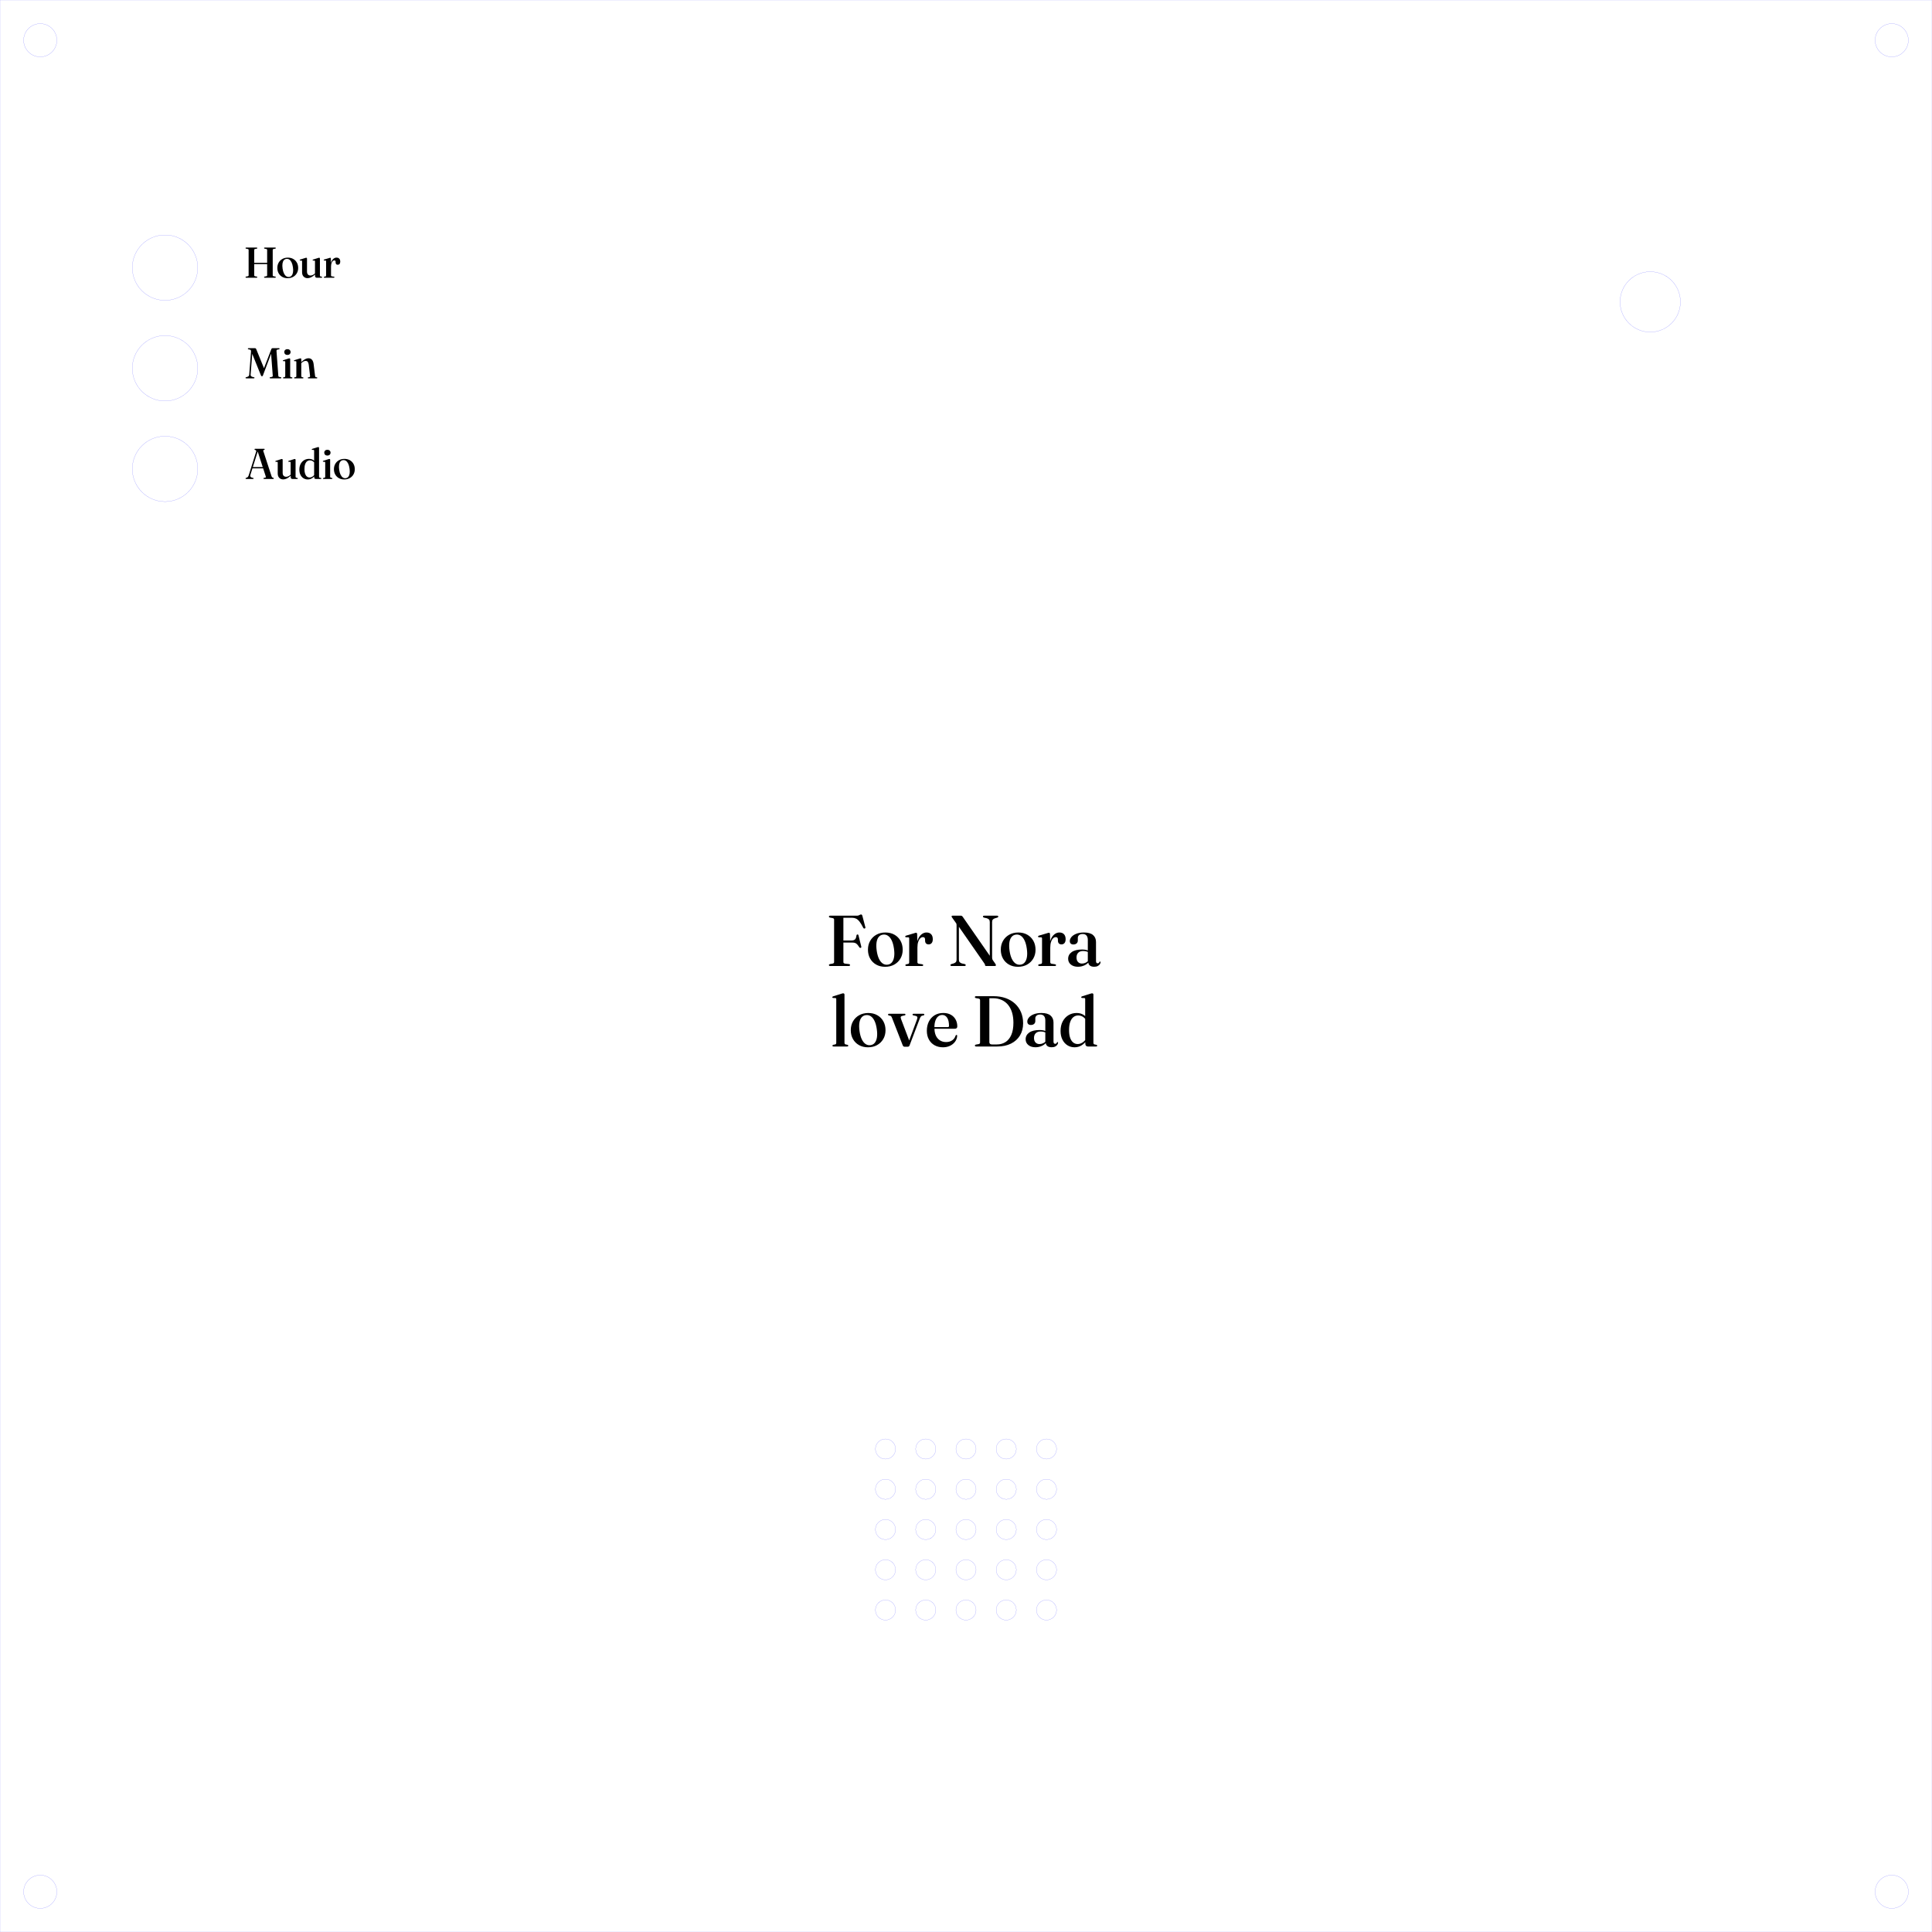
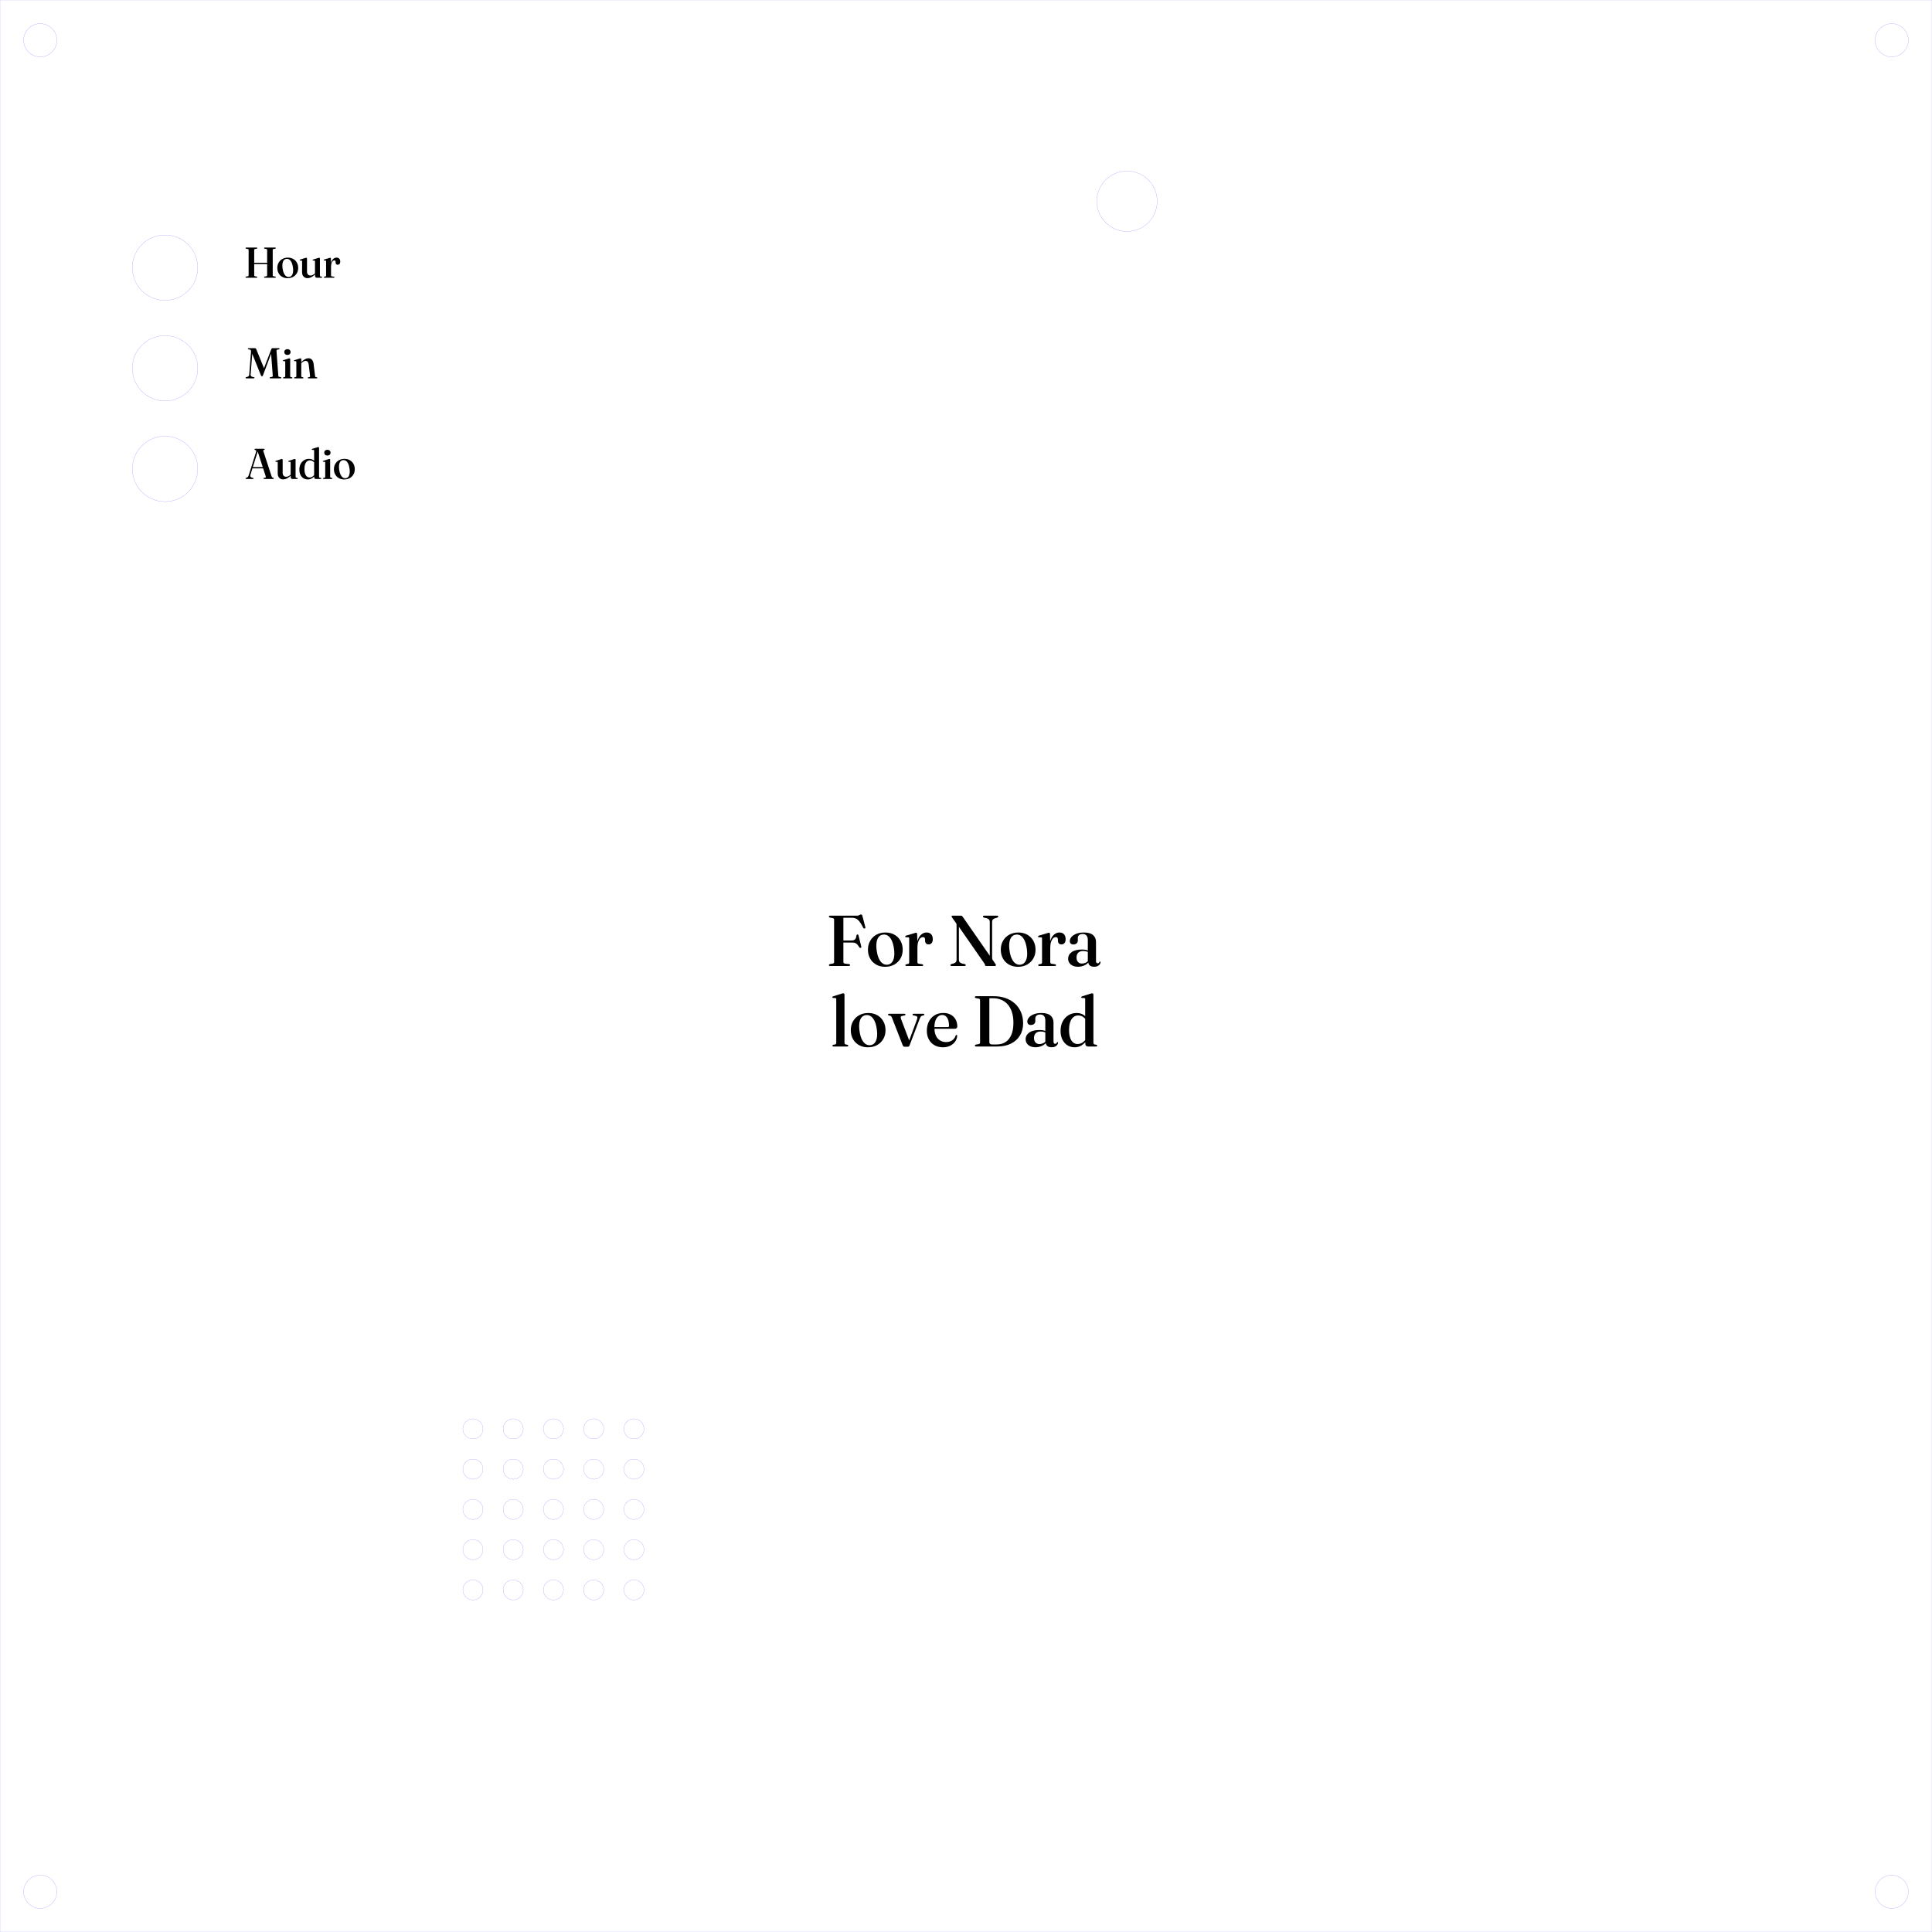
<svg xmlns="http://www.w3.org/2000/svg" baseProfile="full" height="192.0mm" version="1.1" viewBox="0 0 192.0 192.0" width="192.0mm">
  <defs />
  <rect fill="none" height="192.0" stroke="#0000FF" stroke-width="0.01" width="192.0" x="0" y="0" />
  <circle cx="4.0" cy="4.0" fill="none" r="1.65" stroke="#0000FF" stroke-width="0.01" />
  <circle cx="188.0" cy="4.0" fill="none" r="1.65" stroke="#0000FF" stroke-width="0.01" />
  <circle cx="4.0" cy="188.0" fill="none" r="1.65" stroke="#0000FF" stroke-width="0.01" />
  <circle cx="188.0" cy="188.0" fill="none" r="1.65" stroke="#0000FF" stroke-width="0.01" />
  <circle cx="16.4" cy="36.6" fill="none" r="3.25" stroke="#0000FF" stroke-width="0.01" />
  <circle cx="16.4" cy="46.6" fill="none" r="3.25" stroke="#0000FF" stroke-width="0.01" />
  <circle cx="16.4" cy="26.6" fill="none" r="3.25" stroke="#0000FF" stroke-width="0.01" />
-   <circle cx="164.0" cy="30.0" fill="none" r="3.0" stroke="#0000FF" stroke-width="0.01" />
-   <circle cx="88.0" cy="144.0" fill="none" r="1.0" stroke="#0000FF" stroke-width="0.01" />
-   <circle cx="92.0" cy="144.0" fill="none" r="1.0" stroke="#0000FF" stroke-width="0.01" />
-   <circle cx="96.0" cy="144.0" fill="none" r="1.0" stroke="#0000FF" stroke-width="0.01" />
-   <circle cx="100.0" cy="144.0" fill="none" r="1.0" stroke="#0000FF" stroke-width="0.01" />
-   <circle cx="104.0" cy="144.0" fill="none" r="1.0" stroke="#0000FF" stroke-width="0.01" />
-   <circle cx="88.0" cy="148.0" fill="none" r="1.0" stroke="#0000FF" stroke-width="0.01" />
-   <circle cx="92.0" cy="148.0" fill="none" r="1.0" stroke="#0000FF" stroke-width="0.01" />
-   <circle cx="96.0" cy="148.0" fill="none" r="1.0" stroke="#0000FF" stroke-width="0.01" />
-   <circle cx="100.0" cy="148.0" fill="none" r="1.0" stroke="#0000FF" stroke-width="0.01" />
-   <circle cx="104.0" cy="148.0" fill="none" r="1.0" stroke="#0000FF" stroke-width="0.01" />
-   <circle cx="88.0" cy="152.0" fill="none" r="1.0" stroke="#0000FF" stroke-width="0.01" />
-   <circle cx="92.0" cy="152.0" fill="none" r="1.0" stroke="#0000FF" stroke-width="0.01" />
-   <circle cx="96.0" cy="152.0" fill="none" r="1.0" stroke="#0000FF" stroke-width="0.01" />
-   <circle cx="100.0" cy="152.0" fill="none" r="1.0" stroke="#0000FF" stroke-width="0.01" />
-   <circle cx="104.0" cy="152.0" fill="none" r="1.0" stroke="#0000FF" stroke-width="0.01" />
-   <circle cx="88.0" cy="156.0" fill="none" r="1.0" stroke="#0000FF" stroke-width="0.01" />
-   <circle cx="92.0" cy="156.0" fill="none" r="1.0" stroke="#0000FF" stroke-width="0.01" />
-   <circle cx="96.0" cy="156.0" fill="none" r="1.0" stroke="#0000FF" stroke-width="0.01" />
-   <circle cx="100.0" cy="156.0" fill="none" r="1.0" stroke="#0000FF" stroke-width="0.01" />
-   <circle cx="104.0" cy="156.0" fill="none" r="1.0" stroke="#0000FF" stroke-width="0.01" />
-   <circle cx="88.0" cy="160.0" fill="none" r="1.0" stroke="#0000FF" stroke-width="0.01" />
-   <circle cx="92.0" cy="160.0" fill="none" r="1.0" stroke="#0000FF" stroke-width="0.01" />
-   <circle cx="96.0" cy="160.0" fill="none" r="1.0" stroke="#0000FF" stroke-width="0.01" />
-   <circle cx="100.0" cy="160.0" fill="none" r="1.0" stroke="#0000FF" stroke-width="0.01" />
-   <circle cx="104.0" cy="160.0" fill="none" r="1.0" stroke="#0000FF" stroke-width="0.01" />
+   <circle cx="112.0" cy="20.0" fill="none" r="3.0" stroke="#0000FF" stroke-width="0.01" />
+   <circle cx="47.0" cy="142.0" fill="none" r="1.0" stroke="#0000FF" stroke-width="0.01" />
+   <circle cx="51.0" cy="142.0" fill="none" r="1.0" stroke="#0000FF" stroke-width="0.01" />
+   <circle cx="55.0" cy="142.0" fill="none" r="1.0" stroke="#0000FF" stroke-width="0.01" />
+   <circle cx="59.0" cy="142.0" fill="none" r="1.0" stroke="#0000FF" stroke-width="0.01" />
+   <circle cx="63.0" cy="142.0" fill="none" r="1.0" stroke="#0000FF" stroke-width="0.01" />
+   <circle cx="47.0" cy="146.0" fill="none" r="1.0" stroke="#0000FF" stroke-width="0.01" />
+   <circle cx="51.0" cy="146.0" fill="none" r="1.0" stroke="#0000FF" stroke-width="0.01" />
+   <circle cx="55.0" cy="146.0" fill="none" r="1.0" stroke="#0000FF" stroke-width="0.01" />
+   <circle cx="59.0" cy="146.0" fill="none" r="1.0" stroke="#0000FF" stroke-width="0.01" />
+   <circle cx="63.0" cy="146.0" fill="none" r="1.0" stroke="#0000FF" stroke-width="0.01" />
+   <circle cx="47.0" cy="150.0" fill="none" r="1.0" stroke="#0000FF" stroke-width="0.01" />
+   <circle cx="51.0" cy="150.0" fill="none" r="1.0" stroke="#0000FF" stroke-width="0.01" />
+   <circle cx="55.0" cy="150.0" fill="none" r="1.0" stroke="#0000FF" stroke-width="0.01" />
+   <circle cx="59.0" cy="150.0" fill="none" r="1.0" stroke="#0000FF" stroke-width="0.01" />
+   <circle cx="63.0" cy="150.0" fill="none" r="1.0" stroke="#0000FF" stroke-width="0.01" />
+   <circle cx="47.0" cy="154.0" fill="none" r="1.0" stroke="#0000FF" stroke-width="0.01" />
+   <circle cx="51.0" cy="154.0" fill="none" r="1.0" stroke="#0000FF" stroke-width="0.01" />
+   <circle cx="55.0" cy="154.0" fill="none" r="1.0" stroke="#0000FF" stroke-width="0.01" />
+   <circle cx="59.0" cy="154.0" fill="none" r="1.0" stroke="#0000FF" stroke-width="0.01" />
+   <circle cx="63.0" cy="154.0" fill="none" r="1.0" stroke="#0000FF" stroke-width="0.01" />
+   <circle cx="47.0" cy="158.0" fill="none" r="1.0" stroke="#0000FF" stroke-width="0.01" />
+   <circle cx="51.0" cy="158.0" fill="none" r="1.0" stroke="#0000FF" stroke-width="0.01" />
+   <circle cx="55.0" cy="158.0" fill="none" r="1.0" stroke="#0000FF" stroke-width="0.01" />
+   <circle cx="59.0" cy="158.0" fill="none" r="1.0" stroke="#0000FF" stroke-width="0.01" />
+   <circle cx="63.0" cy="158.0" fill="none" r="1.0" stroke="#0000FF" stroke-width="0.01" />
  <path d="M867.867 1400Q897.633 1400 918.416 1408.6Q939.2 1417.2 954.55 1425.533Q969.9 1433.867 982.466 1433.867Q998.833 1433.867 1007.516 1424.867Q1016.199 1415.867 1022.666 1391.4L1105.199 1077.933Q1109.366 1063.4 1102.899 1054.367Q1096.432 1045.333 1083.799 1043Q1072.733 1040.9 1062.75 1045.367Q1052.766 1049.833 1045.266 1064.467Q988.966 1176.5 941.166 1236.5Q893.366 1296.5 844.066 1319.384Q794.766 1342.267 733.199 1342.267H493.333V108.466Q493.333 91.133 505.349 80.216Q517.366 69.299 541.933 65.999L649.266 53.533Q664.866 51.166 671.499 44.466Q678.133 37.766 678.133 25.2Q678.133 14.133 670.016 7.067Q661.899 0 644.333 0H124.866Q107.566 0 99.316 7.067Q91.066 14.133 91.066 25.2Q91.066 46.166 117.799 53.266L190.933 65.999Q212.866 70.866 223.866 80.999Q234.866 91.133 234.866 108.466V1291.534Q234.866 1308.867 223.866 1319.117Q212.866 1329.367 190.933 1334.001L117.799 1346.734Q91.066 1353.834 91.066 1374.8Q91.066 1386.633 99.316 1393.317Q107.566 1400 124.866 1400ZM402.933 709.2H710.733Q782.766 709.2 815.35 738.8Q847.933 768.4 857.2 851.067Q860.333 864.834 866.766 870.85Q873.199 876.867 883.199 877.667Q906.999 879.733 913.732 852.267L990.732 540.867Q994.866 526 990.549 517.4Q986.232 508.8 975.466 505.134Q964.666 501.967 954.966 505.667Q945.266 509.367 936.2 521.4Q903.533 573.067 876.783 601.584Q850.033 630.1 818.933 641.184Q787.833 652.267 741.332 652.267H402.933Z" fill="#000000" stroke="none" transform="translate(82.37859,96.0) scale(0.003571429,-0.003571429) translate(-91.06635,0)" />
  <path d="M548.633 932.199Q689.366 932.199 797.366 871.299Q905.365 810.399 966.599 702.25Q1027.832 594.1 1027.832 452.466Q1027.832 314.733 965.215 207.533Q902.599 100.333 792.632 39.1Q682.666 -22.133 538.966 -22.133Q398.233 -22.133 290.599 38.45Q182.966 99.033 122.066 206.5Q61.166 313.966 61.166 454.333Q61.166 593.366 123.2 701Q185.233 808.633 294.966 870.416Q404.699 932.199 548.633 932.199ZM608.666 37.066Q680.932 45.999 726.999 100.483Q773.066 154.966 788.716 252.083Q804.366 349.199 784.632 485.433Q765.166 622.366 722.132 711.883Q679.099 801.4 617.433 842.05Q555.766 882.7 480.566 873Q406.899 863.833 360.949 808.767Q314.999 753.7 300.416 656.833Q285.833 559.967 305.066 424.4Q324.533 289.6 368.049 199.833Q411.566 110.066 473.216 68.966Q534.866 27.866 608.666 37.066Z" fill="#000000" stroke="none" transform="translate(86.25632,96.0) scale(0.003571429,-0.003571429) translate(-61.16638,0)" />
  <path d="M373.599 509Q373.599 648.1 413.483 742.383Q453.366 836.666 516.766 884.566Q580.166 932.466 650.599 932.466Q734.299 932.466 779.949 883.833Q825.599 835.2 825.599 747.2Q825.599 674 793.515 637.5Q761.432 601 711.699 601Q663.099 601 637.616 627.917Q612.132 654.833 611.199 705.2L610.732 738.133Q610.232 770.866 596.166 787.1Q582.099 803.333 549.266 803.333Q511.866 803.333 477.099 770.9Q442.332 738.466 420.132 673.083Q397.932 607.7 397.932 508.266ZM390.466 888.2 397.932 608.866V107.866Q397.932 88.333 407.099 77.283Q416.266 66.233 437.599 62.666L530.466 48.733Q545.032 46.399 551.715 40.366Q558.399 34.333 558.399 23.333Q558.399 12.567 550.282 6.283Q542.166 0 526.466 0H93.766Q78.033 0 70.216 6.517Q62.4 13.033 62.4 23.3Q62.4 31.933 68.583 38.183Q74.766 44.433 87.433 48.099L137.666 57.666Q153.866 61.766 161.499 72.499Q169.133 83.233 169.133 103.399V764.934Q169.133 780.8 163.833 788.4Q158.533 796 145.933 797.333L79.399 799.2Q68.633 801.067 63.45 806.4Q58.266 811.733 58.266 819.6Q58.266 829 64.383 835.133Q70.5 841.266 85.666 846.266L299.8 909.2Q327.067 919.199 340.283 922.233Q353.5 925.266 361.799 925.266Q375.299 925.266 381.949 916.316Q388.599 907.366 390.466 888.2Z" fill="#000000" stroke="none" transform="translate(89.9587,96.0) scale(0.003571429,-0.003571429) translate(-58.26636,0)" />
  <path d="M494.466 25.2Q494.466 14.133 486.066 7.2Q477.666 0.267 460.333 0H101.932Q84.599 0.267 76.066 7.2Q67.533 14.133 67.533 25.2Q67.533 43.633 94.599 53.533L155.266 70.599Q198.233 84.966 218.783 107.616Q239.333 130.266 239.333 176.833V1138.601Q239.333 1161.901 234.366 1176.1Q229.4 1190.3 208 1217L119.2 1342.067Q109.567 1356 104.883 1364.184Q100.2 1372.367 100.2 1379.4Q100.2 1389.667 107.683 1394.833Q115.166 1400 128.2 1400H357.8Q375.767 1400 387.75 1392.233Q399.733 1384.467 414.133 1364L1193.399 241.999L1163.333 175.133V1223.167Q1163.333 1269.434 1143.216 1292.451Q1123.099 1315.467 1078.333 1329.401L1000.199 1346.467Q973.132 1357.167 973.132 1374.8Q973.132 1386.633 981.666 1393.317Q990.199 1400 1007.265 1400H1365.666Q1382.999 1400 1391.532 1393.317Q1400.065 1386.633 1400.065 1374.8Q1400.065 1356.634 1372.999 1346.467L1312.332 1329.401Q1269.599 1316.267 1248.932 1293.251Q1228.265 1270.234 1228.265 1223.167V230.466Q1228.265 208.566 1233.082 192.916Q1237.899 177.266 1247.465 163.4L1312.932 69.666Q1326.432 50.7 1330.448 40.933Q1334.465 31.166 1334.465 23.133Q1334.465 12.867 1326.749 6.433Q1319.032 0 1303.199 0H1062.199Q1031.732 0 1031.732 25.466Q1031.732 36.566 1027.482 47.4Q1023.232 58.233 1005.932 81.266L242.133 1179.734L304.266 1212.801V176.333Q304.266 131.066 324.516 108.183Q344.766 85.299 388.332 70.599L467.399 53.533Q494.466 43.366 494.466 25.2Z" fill="#000000" stroke="none" transform="translate(94.44917,96.0) scale(0.003571429,-0.003571429) translate(-67.5329,0)" />
  <path d="M548.633 932.199Q689.366 932.199 797.366 871.299Q905.365 810.399 966.599 702.25Q1027.832 594.1 1027.832 452.466Q1027.832 314.733 965.215 207.533Q902.599 100.333 792.632 39.1Q682.666 -22.133 538.966 -22.133Q398.233 -22.133 290.599 38.45Q182.966 99.033 122.066 206.5Q61.166 313.966 61.166 454.333Q61.166 593.366 123.2 701Q185.233 808.633 294.966 870.416Q404.699 932.199 548.633 932.199ZM608.666 37.066Q680.932 45.999 726.999 100.483Q773.066 154.966 788.716 252.083Q804.366 349.199 784.632 485.433Q765.166 622.366 722.132 711.883Q679.099 801.4 617.433 842.05Q555.766 882.7 480.566 873Q406.899 863.833 360.949 808.767Q314.999 753.7 300.416 656.833Q285.833 559.967 305.066 424.4Q324.533 289.6 368.049 199.833Q411.566 110.066 473.216 68.966Q534.866 27.866 608.666 37.066Z" fill="#000000" stroke="none" transform="translate(99.45821,96.0) scale(0.003571429,-0.003571429) translate(-61.16638,0)" />
  <path d="M373.599 509Q373.599 648.1 413.483 742.383Q453.366 836.666 516.766 884.566Q580.166 932.466 650.599 932.466Q734.299 932.466 779.949 883.833Q825.599 835.2 825.599 747.2Q825.599 674 793.515 637.5Q761.432 601 711.699 601Q663.099 601 637.616 627.917Q612.132 654.833 611.199 705.2L610.732 738.133Q610.232 770.866 596.166 787.1Q582.099 803.333 549.266 803.333Q511.866 803.333 477.099 770.9Q442.332 738.466 420.132 673.083Q397.932 607.7 397.932 508.266ZM390.466 888.2 397.932 608.866V107.866Q397.932 88.333 407.099 77.283Q416.266 66.233 437.599 62.666L530.466 48.733Q545.032 46.399 551.715 40.366Q558.399 34.333 558.399 23.333Q558.399 12.567 550.282 6.283Q542.166 0 526.466 0H93.766Q78.033 0 70.216 6.517Q62.4 13.033 62.4 23.3Q62.4 31.933 68.583 38.183Q74.766 44.433 87.433 48.099L137.666 57.666Q153.866 61.766 161.499 72.499Q169.133 83.233 169.133 103.399V764.934Q169.133 780.8 163.833 788.4Q158.533 796 145.933 797.333L79.399 799.2Q68.633 801.067 63.45 806.4Q58.266 811.733 58.266 819.6Q58.266 829 64.383 835.133Q70.5 841.266 85.666 846.266L299.8 909.2Q327.067 919.199 340.283 922.233Q353.5 925.266 361.799 925.266Q375.299 925.266 381.949 916.316Q388.599 907.366 390.466 888.2Z" fill="#000000" stroke="none" transform="translate(103.1606,96.0) scale(0.003571429,-0.003571429) translate(-58.26636,0)" />
  <path d="M632.899 110.366V125.033L619.932 124V725.667Q619.932 805.1 583.566 847.583Q547.199 890.067 479.133 890.067Q410.466 890.067 376.166 859.133Q341.866 828.2 341.866 788.2V708.667Q341.866 658.367 308.083 628.65Q274.299 598.933 217.266 598.933Q171.066 598.933 144.866 623.867Q118.666 648.8 118.666 694.4Q118.666 751.766 164.25 806.483Q209.833 861.2 298.299 896.799Q386.766 932.399 515.099 932.399Q683.266 932.399 765.565 861.433Q847.865 790.466 847.865 666.866V138.933Q847.865 105.2 860.215 89.766Q872.565 74.333 892.899 74.333Q913.832 74.333 926.215 85.333Q938.599 96.333 944.265 113.133Q947.432 118.233 951.199 121.35Q954.965 124.466 960.198 124.466Q967.498 124.466 970.898 119.35Q974.298 114.233 974.298 105.133Q974.298 80.167 955.348 50.867Q936.398 21.567 897.398 0.3Q858.399 -20.967 797.732 -20.967Q718.132 -20.967 675.515 14.2Q632.899 49.367 632.899 110.366ZM72.6 201.533Q72.6 315.833 171.699 387.316Q270.799 458.8 460.866 458.8Q527.133 458.8 576.282 446.583Q625.432 434.366 664.332 415.6L650.932 380.067Q613.632 396.8 574.482 406.933Q535.332 417.067 488.132 417.067Q401.099 417.067 353.216 369.4Q305.333 321.733 305.333 237.866Q305.333 155.7 347.616 111.65Q389.899 67.6 457.133 67.6Q510.866 67.6 561.616 92.083Q612.366 116.566 647.432 161.666L663.565 130.6Q612.366 57.633 527.049 18.217Q441.732 -21.2 344.933 -21.2Q223.866 -21.2 148.233 40.333Q72.6 101.867 72.6 201.533Z" fill="#000000" stroke="none" transform="translate(106.1511,96.0) scale(0.003571429,-0.003571429) translate(-72.59961,0)" />
  <path d="M402.133 1443V105.533Q402.133 83.966 409.882 72.866Q417.632 61.766 433.599 57.666L482.999 47.899Q495.932 44.466 501.666 38.333Q507.399 32.2 507.399 23.066Q507.399 12.567 499.799 6.283Q492.199 0 476.199 0H96.799Q81.766 0 74.183 6.283Q66.6 12.567 66.6 23.066Q66.6 31.7 72.666 38.066Q78.733 44.433 91.866 48.099L141.866 57.666Q158.066 62.033 165.7 72.866Q173.333 83.699 173.333 104.799V1316.601Q173.333 1332.234 167.916 1339.484Q162.5 1346.734 149.9 1348.067L84.533 1349.934Q73.066 1351.801 68 1357.134Q62.933 1362.467 62.933 1370.567Q62.933 1380.2 68.916 1385.967Q74.9 1391.733 89.866 1397L305.634 1464.9Q329.067 1473.267 342.183 1476.433Q355.3 1479.6 365.2 1479.6Q383.799 1479.6 392.966 1469.55Q402.133 1459.5 402.133 1443Z" fill="#000000" stroke="none" transform="translate(82.71245,104.0) scale(0.003571429,-0.003571429) translate(-62.93311,0)" />
  <path d="M548.633 932.199Q689.366 932.199 797.366 871.299Q905.365 810.399 966.599 702.25Q1027.832 594.1 1027.832 452.466Q1027.832 314.733 965.215 207.533Q902.599 100.333 792.632 39.1Q682.666 -22.133 538.966 -22.133Q398.233 -22.133 290.599 38.45Q182.966 99.033 122.066 206.5Q61.166 313.966 61.166 454.333Q61.166 593.366 123.2 701Q185.233 808.633 294.966 870.416Q404.699 932.199 548.633 932.199ZM608.666 37.066Q680.932 45.999 726.999 100.483Q773.066 154.966 788.716 252.083Q804.366 349.199 784.632 485.433Q765.166 622.366 722.132 711.883Q679.099 801.4 617.433 842.05Q555.766 882.7 480.566 873Q406.899 863.833 360.949 808.767Q314.999 753.7 300.416 656.833Q285.833 559.967 305.066 424.4Q324.533 289.6 368.049 199.833Q411.566 110.066 473.216 68.966Q534.866 27.866 608.666 37.066Z" fill="#000000" stroke="none" transform="translate(84.54983,104.0) scale(0.003571429,-0.003571429) translate(-61.16638,0)" />
  <path d="M546.766 -6.5H461.432Q442.933 -6.5 429.816 2.883Q416.7 12.267 408.866 31.8L111.1 794.867Q99.3 824.8 88.633 838.167Q77.966 851.533 62 854.8L24.466 863.033Q10.8 867.167 5.266 872.917Q-0.267 878.666 -0.267 888.066Q-0.267 899.3 7.85 905.349Q15.966 911.399 29.399 911.399H453.966Q484.099 911.399 484.099 888.333Q484.099 878.933 478.366 873.167Q472.633 867.4 458.099 864.033L414.433 855.867Q365.066 846.133 355.483 826.5Q345.899 806.867 363.299 761.134L602.666 129.3L555.366 79.133L804.566 750.4Q823.366 800.833 812.382 823.967Q801.399 847.1 753.899 855.867L707.899 864.033Q693.866 867.4 687.882 873.033Q681.899 878.666 681.899 888.333Q681.899 899.566 690.016 905.483Q698.132 911.399 712.032 911.399H979.832Q993.732 911.399 1001.615 905.349Q1009.498 899.3 1009.498 888.066Q1009.498 879.466 1004.082 873.45Q998.665 867.433 983.165 863.567L948.932 856.833Q926.698 851.633 910.532 830.083Q894.365 808.533 876.098 759.533L597.865 28.4Q589.999 8.3 576.715 0.9Q563.432 -6.5 546.766 -6.5Z" fill="#000000" stroke="none" transform="translate(88.25221,104.0) scale(0.003571429,-0.003571429) translate(0.2668457,0)" />
  <path d="M905.765 557.999Q905.765 527.333 887.716 510.6Q869.666 493.867 834.899 493.867H209.433V539.466H640.699Q675.366 539.466 675.366 572.133Q675.366 722.8 623.649 800.233Q571.932 877.667 489.699 877.667Q422.999 877.667 373.499 836.933Q323.999 796.2 296.449 718.167Q268.899 640.133 268.899 528.733Q268.899 328.066 359.349 225.866Q449.799 123.666 596.466 123.666Q693.699 123.666 764.266 171.683Q834.833 219.7 858.099 302.433Q866.599 314.167 872.616 318.467Q878.632 322.767 884.965 322.767Q894.132 322.767 898.665 314.883Q903.199 307 902.699 294.567Q896.765 206.2 844.232 134.233Q791.699 62.267 704.565 20.067Q617.432 -22.133 507.066 -22.133Q374.566 -22.133 273.433 34.667Q172.299 91.467 115.433 194.75Q58.566 298.033 58.566 436.666Q58.566 581.733 114.683 693.516Q170.8 805.299 274.199 869.116Q377.599 932.933 518.699 932.933Q638.099 932.933 724.882 884.683Q811.665 836.433 858.715 751.899Q905.765 667.366 905.765 557.999Z" fill="#000000" stroke="none" transform="translate(92.10851,104.0) scale(0.003571429,-0.003571429) translate(-58.56635,0)" />
  <path d="M91.066 25.2Q91.066 46.399 117.099 53.266L192.8 66.233Q214.266 71.099 224.566 81.349Q234.866 91.599 234.866 108.932V1289.901Q234.866 1308.167 224.566 1318.534Q214.266 1328.901 192.8 1333.767L116.633 1346.967Q91.066 1354.067 91.066 1375.034Q91.066 1387.1 99.316 1393.55Q107.566 1400 124.633 1400H612.232Q796.399 1400 947.132 1346.317Q1097.865 1292.633 1206.682 1192.8Q1315.499 1092.967 1374.265 954.333Q1433.032 815.7 1433.032 645.266Q1433.032 451.533 1344.932 306.383Q1256.832 161.233 1095.215 80.617Q933.599 0 712.032 0H124.633Q107.333 0 99.2 6.95Q91.066 13.9 91.066 25.2ZM699.766 56.999Q837.866 56.999 941.966 123.149Q1046.066 189.299 1104.466 323.45Q1162.866 457.6 1162.866 661.733Q1162.866 821.367 1124.149 947.567Q1085.432 1073.767 1011.566 1161.984Q937.699 1250.201 832.832 1296.601Q727.966 1343.001 595.899 1343.001H493.333V121.266Q493.333 88.799 512.299 72.899Q531.266 56.999 568.532 56.999Z" fill="#000000" stroke="none" transform="translate(96.88422,104.0) scale(0.003571429,-0.003571429) translate(-91.06635,0)" />
  <path d="M632.899 110.366V125.033L619.932 124V725.667Q619.932 805.1 583.566 847.583Q547.199 890.067 479.133 890.067Q410.466 890.067 376.166 859.133Q341.866 828.2 341.866 788.2V708.667Q341.866 658.367 308.083 628.65Q274.299 598.933 217.266 598.933Q171.066 598.933 144.866 623.867Q118.666 648.8 118.666 694.4Q118.666 751.766 164.25 806.483Q209.833 861.2 298.299 896.799Q386.766 932.399 515.099 932.399Q683.266 932.399 765.565 861.433Q847.865 790.466 847.865 666.866V138.933Q847.865 105.2 860.215 89.766Q872.565 74.333 892.899 74.333Q913.832 74.333 926.215 85.333Q938.599 96.333 944.265 113.133Q947.432 118.233 951.199 121.35Q954.965 124.466 960.198 124.466Q967.498 124.466 970.898 119.35Q974.298 114.233 974.298 105.133Q974.298 80.167 955.348 50.867Q936.398 21.567 897.398 0.3Q858.399 -20.967 797.732 -20.967Q718.132 -20.967 675.515 14.2Q632.899 49.367 632.899 110.366ZM72.6 201.533Q72.6 315.833 171.699 387.316Q270.799 458.8 460.866 458.8Q527.133 458.8 576.282 446.583Q625.432 434.366 664.332 415.6L650.932 380.067Q613.632 396.8 574.482 406.933Q535.332 417.067 488.132 417.067Q401.099 417.067 353.216 369.4Q305.333 321.733 305.333 237.866Q305.333 155.7 347.616 111.65Q389.899 67.6 457.133 67.6Q510.866 67.6 561.616 92.083Q612.366 116.566 647.432 161.666L663.565 130.6Q612.366 57.633 527.049 18.217Q441.732 -21.2 344.933 -21.2Q223.866 -21.2 148.233 40.333Q72.6 101.867 72.6 201.533Z" fill="#000000" stroke="none" transform="translate(101.927,104.0) scale(0.003571429,-0.003571429) translate(-72.59961,0)" />
  <path d="M752.432 144.333 748.432 149.633V1316.601Q748.432 1332.234 743.016 1339.484Q737.599 1346.734 724.999 1348.067L659.632 1349.934Q648.166 1351.801 643.099 1357.134Q638.033 1362.467 638.033 1370.567Q638.033 1380.2 644.016 1385.967Q649.999 1391.733 664.966 1397L880.733 1464.9Q903.366 1473 916.616 1476.3Q929.866 1479.6 941.366 1479.6Q959.166 1479.6 968.199 1469.55Q977.232 1459.5 977.232 1443V105.533Q977.232 83.966 984.982 72.866Q992.732 61.766 1008.699 57.666L1058.099 47.899Q1071.032 44.466 1076.765 38.333Q1082.499 32.2 1082.499 23.066Q1082.499 12.567 1074.899 6.283Q1067.299 0 1051.299 0H825.032Q792.565 0 772.499 19.633Q752.432 39.266 752.432 74.466ZM63.233 431.433Q63.233 585.766 123.1 698.183Q182.966 810.599 283.933 871.533Q384.899 932.466 508.299 932.466Q618.966 932.466 699.482 882.783Q779.999 833.1 830.365 743.067L790.432 710Q749.266 784.133 688.549 824.033Q627.833 863.933 552.699 863.933Q481.533 863.933 424.066 821.0Q366.599 778.067 333.083 687.883Q299.566 597.7 299.566 455.433Q299.566 325.366 330.449 239.483Q361.333 153.599 415.416 111.066Q469.499 68.533 538.966 68.533Q604.332 68.533 666.849 106.349Q729.365 144.166 783.765 224.266L809.498 189.533Q732.665 83.733 645.382 30.8Q558.099 -22.133 453.499 -22.133Q340.833 -22.133 252.616 34.633Q164.4 91.4 113.816 193.583Q63.233 295.766 63.233 431.433Z" fill="#000000" stroke="none" transform="translate(105.3973,104.0) scale(0.003571429,-0.003571429) translate(-63.23309,0)" />
  <path d="M904.099 412.368 844.699 378.034 1215.999 1342.467Q1228.366 1375.634 1243.982 1387.817Q1259.599 1400 1287.398 1400H1569.932Q1587.265 1400 1595.915 1393.317Q1604.565 1386.633 1604.565 1374.8Q1604.565 1364.834 1598.198 1357.884Q1591.832 1350.934 1577.532 1347.001L1505.832 1333.001Q1479.432 1326.767 1469.265 1311.451Q1459.099 1296.134 1461.165 1264.134L1544.799 123.466Q1546.799 94.833 1556.415 83.633Q1566.032 72.433 1591.932 66.266L1660.032 52.999Q1673.799 49.566 1679.898 43Q1685.998 36.433 1685.998 26.266Q1685.998 15.2 1677.482 7.6Q1668.965 0 1651.632 0H1177.565Q1159.999 0 1151.349 7.067Q1142.699 14.133 1142.699 25.2Q1142.699 35.366 1148.799 42.2Q1154.899 49.033 1170.232 52.999L1238.366 66.266Q1267.666 73.233 1278.199 85.433Q1288.732 97.633 1287.199 123.199L1201.965 1251L1255.065 1258.334L834.632 143.867Q823.765 114.167 812.582 105.384Q801.399 96.601 787.266 96.601Q777.032 96.601 768.282 100.184Q759.533 103.767 751.849 114.234Q744.166 124.7 735.599 145.733L295.233 1235.467L345.565 1265.8L260.466 169.366Q257.432 129 280.032 105.333Q302.632 81.666 343.699 68.066L417.699 50.599Q428.566 46.666 434.549 41.166Q440.533 35.666 440.533 26Q440.533 14.667 432.116 7.333Q423.699 0 406.366 0H58.299Q40.966 0 32.566 7.067Q24.166 14.133 24.166 25.2Q24.166 37.233 32.099 43.283Q40.033 49.333 52.833 53.799L108.733 69.199Q146.766 80.666 169.4 104.866Q192.033 129.066 195.3 170.566L277.866 1227.367Q282.066 1275.267 270.966 1300.684Q259.866 1326.101 229.5 1332.534L166.166 1344.067Q148.766 1348.467 140.6 1355.167Q132.433 1361.867 132.433 1373.334Q132.433 1400 171.099 1400H454.066Q480.066 1400 495.799 1389.4Q511.533 1378.8 523.699 1346.734Z" fill="#000000" stroke="none" transform="translate(24.4,37.6) scale(0.002142857,-0.002142857) translate(-24.1662,0)" />
  <path d="M399.799 891V105.533Q399.799 83.966 407.549 72.866Q415.299 61.766 431.266 57.666L480.666 47.899Q493.599 44.466 499.332 38.333Q505.066 32.2 505.066 23.066Q505.066 12.567 497.466 6.283Q489.866 0 473.866 0H94.466Q79.433 0 71.85 6.283Q64.266 12.567 64.266 23.066Q64.266 31.466 69.866 37.483Q75.466 43.5 87.666 47.166L139.533 57.666Q155.733 62.033 163.366 72.866Q170.999 83.699 170.999 104.799V764.6Q170.999 780.234 165.583 787.483Q160.166 794.733 147.566 796.067L82.2 797.933Q70.733 799.8 65.666 805.133Q60.6 810.467 60.6 818.566Q60.6 828.2 66.583 833.966Q72.566 839.733 87.533 845L303.3 912.9Q326.733 921.266 339.85 924.433Q352.966 927.599 362.866 927.599Q381.466 927.599 390.633 917.55Q399.799 907.5 399.799 891ZM271.066 1085.233Q206 1085.233 165.933 1123.383Q125.866 1161.533 125.866 1220.032Q125.866 1278.766 166.166 1316.516Q206.466 1354.266 271.066 1354.266Q336.633 1354.266 377.299 1316.266Q417.966 1278.266 417.966 1220.032Q417.966 1161.533 377.183 1123.383Q336.399 1085.233 271.066 1085.233Z" fill="#000000" stroke="none" transform="translate(28.11107,37.6) scale(0.002142857,-0.002142857) translate(-60.59973,0)" />
  <path d="M397.466 891V105.533Q397.466 83.966 405.216 72.999Q412.966 62.033 428.932 57.666L477.799 47.633Q499.532 40.533 499.532 24.133Q499.532 0 468.066 0H92.133Q77.099 0 69.516 6.283Q61.933 12.567 61.933 23.066Q61.933 31.466 67.533 37.483Q73.133 43.5 85.333 47.166L137.2 57.666Q153.399 62.033 161.033 72.866Q168.666 83.699 168.666 104.799V764.6Q168.666 780.234 163.249 787.483Q157.833 794.733 145.233 796.067L79.866 797.933Q68.4 799.8 63.333 805.133Q58.266 810.467 58.266 818.566Q58.266 828.2 64.25 833.966Q70.233 839.733 85.199 845L300.967 912.9Q323.6 921 336.85 924.299Q350.1 927.599 361.599 927.599Q379.399 927.599 388.433 917.55Q397.466 907.5 397.466 891ZM373.533 685.833 346.399 713.733 384.866 747.9Q495.466 847.133 575.066 889.799Q654.666 932.466 726.999 932.466Q835.265 932.466 895.315 861.333Q955.365 790.2 970.798 659.533L1037.432 110.399Q1040.232 86.399 1048.165 73.616Q1056.098 60.833 1074.232 56.466L1118.565 47.166Q1130.765 43.733 1136.365 37.716Q1141.965 31.7 1141.965 23.066Q1141.965 12.567 1134.632 6.283Q1127.298 0 1111.299 0H730.465Q698.532 0 698.532 24.133Q698.532 40.066 720.465 47.633L771.332 57.666Q790.199 62.033 799.099 74.816Q807.999 87.599 805.199 110.399L743.665 630Q732.199 721.4 697.982 765.6Q663.765 809.8 597.132 809.8Q554.466 809.8 509.216 787.283Q463.966 764.767 411.799 719.267Z" fill="#000000" stroke="none" transform="translate(29.2135,37.6) scale(0.002142857,-0.002142857) translate(-58.26636,0)" />
  <path d="M311.899 552.533H870.299L874.632 492.667H305.033ZM387.665 25.2Q387.665 14.133 379.649 7.067Q371.632 0 354.266 0H46.466Q29.599 0 21.2 6.933Q12.8 13.867 12.8 24.933Q12.8 34.033 18.483 39.933Q24.166 45.833 37.066 51.399L75.599 64.166Q105.099 76.033 126.75 102.616Q148.4 129.2 167.833 192.333L502.633 1257.501Q514.466 1294.934 506 1314.067Q497.533 1333.201 463.9 1343.934Q444.3 1351.501 435.967 1358.434Q427.633 1365.367 427.633 1375.334Q427.633 1387.367 436.283 1393.683Q444.933 1400 462.5 1400H868.632Q886.232 1400 894.498 1393.683Q902.765 1387.367 902.765 1375.6Q902.765 1365.1 894.915 1357.817Q887.065 1350.534 868.299 1344.934Q840.999 1339.534 835.749 1328.001Q830.499 1316.467 839.565 1288.267L1218.566 131.932Q1230.032 96.199 1247.366 78.866Q1264.699 61.533 1294.765 55.299Q1312.799 49.266 1319.049 42.716Q1325.298 36.166 1325.298 25.2Q1325.298 14.133 1316.765 7.067Q1308.232 0 1290.899 0H876.766Q859.666 0 851.149 7.067Q842.633 14.133 842.633 25.2Q842.633 35.366 849.366 41.3Q856.099 47.233 869.899 51.399L927.832 60.799Q952.666 67.099 955.332 82.483Q957.999 97.866 947.832 129.133L568.899 1300.733L595.966 1329.8L241.066 198.133Q229.032 159.366 233.449 133.233Q237.866 107.099 258.132 90.316Q278.399 73.533 312.999 61.733L361.599 50.866Q374.866 46.666 381.266 41.033Q387.665 35.4 387.665 25.2Z" fill="#000000" stroke="none" transform="translate(24.4,47.6) scale(0.002142857,-0.002142857) translate(-12.79968,0)" />
  <path d="M754.566 85.133V174L750.566 178.733V763.4Q750.566 779.034 745.149 786.283Q739.732 793.533 727.133 794.867L661.766 796.733Q650.299 798.6 645.233 803.933Q640.166 809.267 640.166 817.366Q640.166 827 646.149 832.766Q652.133 838.533 667.099 843.799L882.866 911.7Q905.266 919.799 918.633 923.099Q931.999 926.399 943.499 926.399Q961.299 926.399 970.332 916.35Q979.365 906.3 979.365 889.8V105.533Q979.365 83.966 987.115 72.866Q994.865 61.766 1010.832 57.666L1060.232 47.899Q1073.165 44.466 1078.899 38.333Q1084.632 32.2 1084.632 23.066Q1084.632 12.567 1077.032 6.283Q1069.432 0 1053.432 0H829.832Q796.299 0 775.432 22.95Q754.566 45.9 754.566 85.133ZM151.666 258.266V763.4Q151.666 779.034 146.133 786.283Q140.6 793.533 127.766 794.867L62.4 796.733Q50.933 798.6 45.866 803.933Q40.8 809.267 40.8 817.366Q40.8 827 46.783 832.766Q52.766 838.533 67.733 843.799L283.967 911.7Q307.4 920.066 320.517 923.233Q333.633 926.399 343.533 926.399Q362.133 926.399 371.299 916.35Q380.466 906.3 380.466 889.8V287.8Q380.466 193.333 425.033 147.866Q469.599 102.4 543.733 102.4Q589.799 102.4 640.166 124.166Q690.532 145.933 744.199 192.933L782.466 226.366L809.599 198.466L771.132 164.3Q658.166 61.833 572.132 20.783Q486.099 -20.267 409.432 -20.267Q295.266 -20.267 223.466 52.017Q151.666 124.3 151.666 258.266Z" fill="#000000" stroke="none" transform="translate(27.3625,47.6) scale(0.002142857,-0.002142857) translate(-40.79987,0)" />
  <path d="M752.432 144.333 748.432 149.633V1316.601Q748.432 1332.234 743.016 1339.484Q737.599 1346.734 724.999 1348.067L659.632 1349.934Q648.166 1351.801 643.099 1357.134Q638.033 1362.467 638.033 1370.567Q638.033 1380.2 644.016 1385.967Q649.999 1391.733 664.966 1397L880.733 1464.9Q903.366 1473 916.616 1476.3Q929.866 1479.6 941.366 1479.6Q959.166 1479.6 968.199 1469.55Q977.232 1459.5 977.232 1443V105.533Q977.232 83.966 984.982 72.866Q992.732 61.766 1008.699 57.666L1058.099 47.899Q1071.032 44.466 1076.765 38.333Q1082.499 32.2 1082.499 23.066Q1082.499 12.567 1074.899 6.283Q1067.299 0 1051.299 0H825.032Q792.565 0 772.499 19.633Q752.432 39.266 752.432 74.466ZM63.233 431.433Q63.233 585.766 123.1 698.183Q182.966 810.599 283.933 871.533Q384.899 932.466 508.299 932.466Q618.966 932.466 699.482 882.783Q779.999 833.1 830.365 743.067L790.432 710Q749.266 784.133 688.549 824.033Q627.833 863.933 552.699 863.933Q481.533 863.933 424.066 821.0Q366.599 778.067 333.083 687.883Q299.566 597.7 299.566 455.433Q299.566 325.366 330.449 239.483Q361.333 153.599 415.416 111.066Q469.499 68.533 538.966 68.533Q604.332 68.533 666.849 106.349Q729.365 144.166 783.765 224.266L809.498 189.533Q732.665 83.733 645.382 30.8Q558.099 -22.133 453.499 -22.133Q340.833 -22.133 252.616 34.633Q164.4 91.4 113.816 193.583Q63.233 295.766 63.233 431.433Z" fill="#000000" stroke="none" transform="translate(29.74928,47.6) scale(0.002142857,-0.002142857) translate(-63.23309,0)" />
  <path d="M399.799 891V105.533Q399.799 83.966 407.549 72.866Q415.299 61.766 431.266 57.666L480.666 47.899Q493.599 44.466 499.332 38.333Q505.066 32.2 505.066 23.066Q505.066 12.567 497.466 6.283Q489.866 0 473.866 0H94.466Q79.433 0 71.85 6.283Q64.266 12.567 64.266 23.066Q64.266 31.466 69.866 37.483Q75.466 43.5 87.666 47.166L139.533 57.666Q155.733 62.033 163.366 72.866Q170.999 83.699 170.999 104.799V764.6Q170.999 780.234 165.583 787.483Q160.166 794.733 147.566 796.067L82.2 797.933Q70.733 799.8 65.666 805.133Q60.6 810.467 60.6 818.566Q60.6 828.2 66.583 833.966Q72.566 839.733 87.533 845L303.3 912.9Q326.733 921.266 339.85 924.433Q352.966 927.599 362.866 927.599Q381.466 927.599 390.633 917.55Q399.799 907.5 399.799 891ZM271.066 1085.233Q206 1085.233 165.933 1123.383Q125.866 1161.533 125.866 1220.032Q125.866 1278.766 166.166 1316.516Q206.466 1354.266 271.066 1354.266Q336.633 1354.266 377.299 1316.266Q417.966 1278.266 417.966 1220.032Q417.966 1161.533 377.183 1123.383Q336.399 1085.233 271.066 1085.233Z" fill="#000000" stroke="none" transform="translate(32.08342,47.6) scale(0.002142857,-0.002142857) translate(-60.59973,0)" />
  <path d="M548.633 932.199Q689.366 932.199 797.366 871.299Q905.365 810.399 966.599 702.25Q1027.832 594.1 1027.832 452.466Q1027.832 314.733 965.215 207.533Q902.599 100.333 792.632 39.1Q682.666 -22.133 538.966 -22.133Q398.233 -22.133 290.599 38.45Q182.966 99.033 122.066 206.5Q61.166 313.966 61.166 454.333Q61.166 593.366 123.2 701Q185.233 808.633 294.966 870.416Q404.699 932.199 548.633 932.199ZM608.666 37.066Q680.932 45.999 726.999 100.483Q773.066 154.966 788.716 252.083Q804.366 349.199 784.632 485.433Q765.166 622.366 722.132 711.883Q679.099 801.4 617.433 842.05Q555.766 882.7 480.566 873Q406.899 863.833 360.949 808.767Q314.999 753.7 300.416 656.833Q285.833 559.967 305.066 424.4Q324.533 289.6 368.049 199.833Q411.566 110.066 473.216 68.966Q534.866 27.866 608.666 37.066Z" fill="#000000" stroke="none" transform="translate(33.18585,47.6) scale(0.002142857,-0.002142857) translate(-61.16638,0)" />
  <path d="M356.933 691.433H1192.132V632.034H356.933ZM495.133 108.466Q495.133 91.316 506.383 81.091Q517.633 70.866 539.066 65.999L612.199 53.266Q638.933 46.166 638.933 25.368Q638.933 13.923 630.849 6.961Q622.765 0 605.133 0H126.666Q109.301 0 101.084 6.961Q92.866 13.923 92.866 25.368Q92.866 46.166 119.599 53.266L192.733 65.999Q214.666 70.866 225.666 81.091Q236.666 91.316 236.666 108.466V1291.534Q236.666 1308.684 225.666 1319.026Q214.666 1329.367 192.733 1334.001L119.599 1346.734Q92.866 1353.695 92.866 1374.8Q92.866 1386.633 101.084 1393.317Q109.301 1400 126.666 1400H605.133Q622.765 1400 630.849 1393.317Q638.933 1386.633 638.933 1374.8Q638.933 1353.695 612.199 1346.734L539.066 1334.001Q517.633 1329.367 506.383 1319.026Q495.133 1308.684 495.133 1291.534ZM1354.065 108.466Q1354.065 91.316 1365.315 81.091Q1376.565 70.866 1397.999 65.999L1471.132 53.266Q1497.865 46.166 1497.865 25.368Q1497.865 13.923 1489.781 6.961Q1481.697 0 1464.066 0H985.599Q968.234 0 960.016 6.961Q951.799 13.923 951.799 25.368Q951.799 46.166 978.532 53.266L1051.666 65.999Q1073.599 70.866 1084.599 81.091Q1095.599 91.316 1095.599 108.466V1291.534Q1095.599 1308.684 1084.599 1319.026Q1073.599 1329.367 1051.666 1334.001L978.532 1346.734Q951.799 1353.695 951.799 1374.8Q951.799 1386.633 960.016 1393.317Q968.234 1400 985.599 1400H1464.066Q1481.697 1400 1489.781 1393.317Q1497.865 1386.633 1497.865 1374.8Q1497.865 1353.695 1471.132 1346.734L1397.999 1334.001Q1376.565 1329.367 1365.315 1319.026Q1354.065 1308.684 1354.065 1291.534Z" fill="#000000" stroke="none" transform="translate(24.4,27.6) scale(0.002142857,-0.002142857) translate(-92.86639,0)" />
  <path d="M548.633 932.199Q689.366 932.199 797.366 871.299Q905.365 810.399 966.599 702.25Q1027.832 594.1 1027.832 452.466Q1027.832 314.733 965.215 207.533Q902.599 100.333 792.632 39.1Q682.666 -22.133 538.966 -22.133Q398.233 -22.133 290.599 38.45Q182.966 99.033 122.066 206.5Q61.166 313.966 61.166 454.333Q61.166 593.366 123.2 701Q185.233 808.633 294.966 870.416Q404.699 932.199 548.633 932.199ZM608.666 37.066Q680.932 45.999 726.999 100.483Q773.066 154.966 788.716 252.083Q804.366 349.199 784.632 485.433Q765.166 622.366 722.132 711.883Q679.099 801.4 617.433 842.05Q555.766 882.7 480.566 873Q406.899 863.833 360.949 808.767Q314.999 753.7 300.416 656.833Q285.833 559.967 305.066 424.4Q324.533 289.6 368.049 199.833Q411.566 110.066 473.216 68.966Q534.866 27.866 608.666 37.066Z" fill="#000000" stroke="none" transform="translate(27.56071,27.6) scale(0.002142857,-0.002142857) translate(-61.16638,0)" />
  <path d="M754.566 85.133V174L750.566 178.733V763.4Q750.566 779.034 745.149 786.283Q739.732 793.533 727.133 794.867L661.766 796.733Q650.299 798.6 645.233 803.933Q640.166 809.267 640.166 817.366Q640.166 827 646.149 832.766Q652.133 838.533 667.099 843.799L882.866 911.7Q905.266 919.799 918.633 923.099Q931.999 926.399 943.499 926.399Q961.299 926.399 970.332 916.35Q979.365 906.3 979.365 889.8V105.533Q979.365 83.966 987.115 72.866Q994.865 61.766 1010.832 57.666L1060.232 47.899Q1073.165 44.466 1078.899 38.333Q1084.632 32.2 1084.632 23.066Q1084.632 12.567 1077.032 6.283Q1069.432 0 1053.432 0H829.832Q796.299 0 775.432 22.95Q754.566 45.9 754.566 85.133ZM151.666 258.266V763.4Q151.666 779.034 146.133 786.283Q140.6 793.533 127.766 794.867L62.4 796.733Q50.933 798.6 45.866 803.933Q40.8 809.267 40.8 817.366Q40.8 827 46.783 832.766Q52.766 838.533 67.733 843.799L283.967 911.7Q307.4 920.066 320.517 923.233Q333.633 926.399 343.533 926.399Q362.133 926.399 371.299 916.35Q380.466 906.3 380.466 889.8V287.8Q380.466 193.333 425.033 147.866Q469.599 102.4 543.733 102.4Q589.799 102.4 640.166 124.166Q690.532 145.933 744.199 192.933L782.466 226.366L809.599 198.466L771.132 164.3Q658.166 61.833 572.132 20.783Q486.099 -20.267 409.432 -20.267Q295.266 -20.267 223.466 52.017Q151.666 124.3 151.666 258.266Z" fill="#000000" stroke="none" transform="translate(29.78214,27.6) scale(0.002142857,-0.002142857) translate(-40.79987,0)" />
  <path d="M373.599 509Q373.599 648.1 413.483 742.383Q453.366 836.666 516.766 884.566Q580.166 932.466 650.599 932.466Q734.299 932.466 779.949 883.833Q825.599 835.2 825.599 747.2Q825.599 674 793.515 637.5Q761.432 601 711.699 601Q663.099 601 637.616 627.917Q612.132 654.833 611.199 705.2L610.732 738.133Q610.232 770.866 596.166 787.1Q582.099 803.333 549.266 803.333Q511.866 803.333 477.099 770.9Q442.332 738.466 420.132 673.083Q397.932 607.7 397.932 508.266ZM390.466 888.2 397.932 608.866V107.866Q397.932 88.333 407.099 77.283Q416.266 66.233 437.599 62.666L530.466 48.733Q545.032 46.399 551.715 40.366Q558.399 34.333 558.399 23.333Q558.399 12.567 550.282 6.283Q542.166 0 526.466 0H93.766Q78.033 0 70.216 6.517Q62.4 13.033 62.4 23.3Q62.4 31.933 68.583 38.183Q74.766 44.433 87.433 48.099L137.666 57.666Q153.866 61.766 161.499 72.499Q169.133 83.233 169.133 103.399V764.934Q169.133 780.8 163.833 788.4Q158.533 796 145.933 797.333L79.399 799.2Q68.633 801.067 63.45 806.4Q58.266 811.733 58.266 819.6Q58.266 829 64.383 835.133Q70.5 841.266 85.666 846.266L299.8 909.2Q327.067 919.199 340.283 922.233Q353.5 925.266 361.799 925.266Q375.299 925.266 381.949 916.316Q388.599 907.366 390.466 888.2Z" fill="#000000" stroke="none" transform="translate(32.16892,27.6) scale(0.002142857,-0.002142857) translate(-58.26636,0)" />
</svg>
